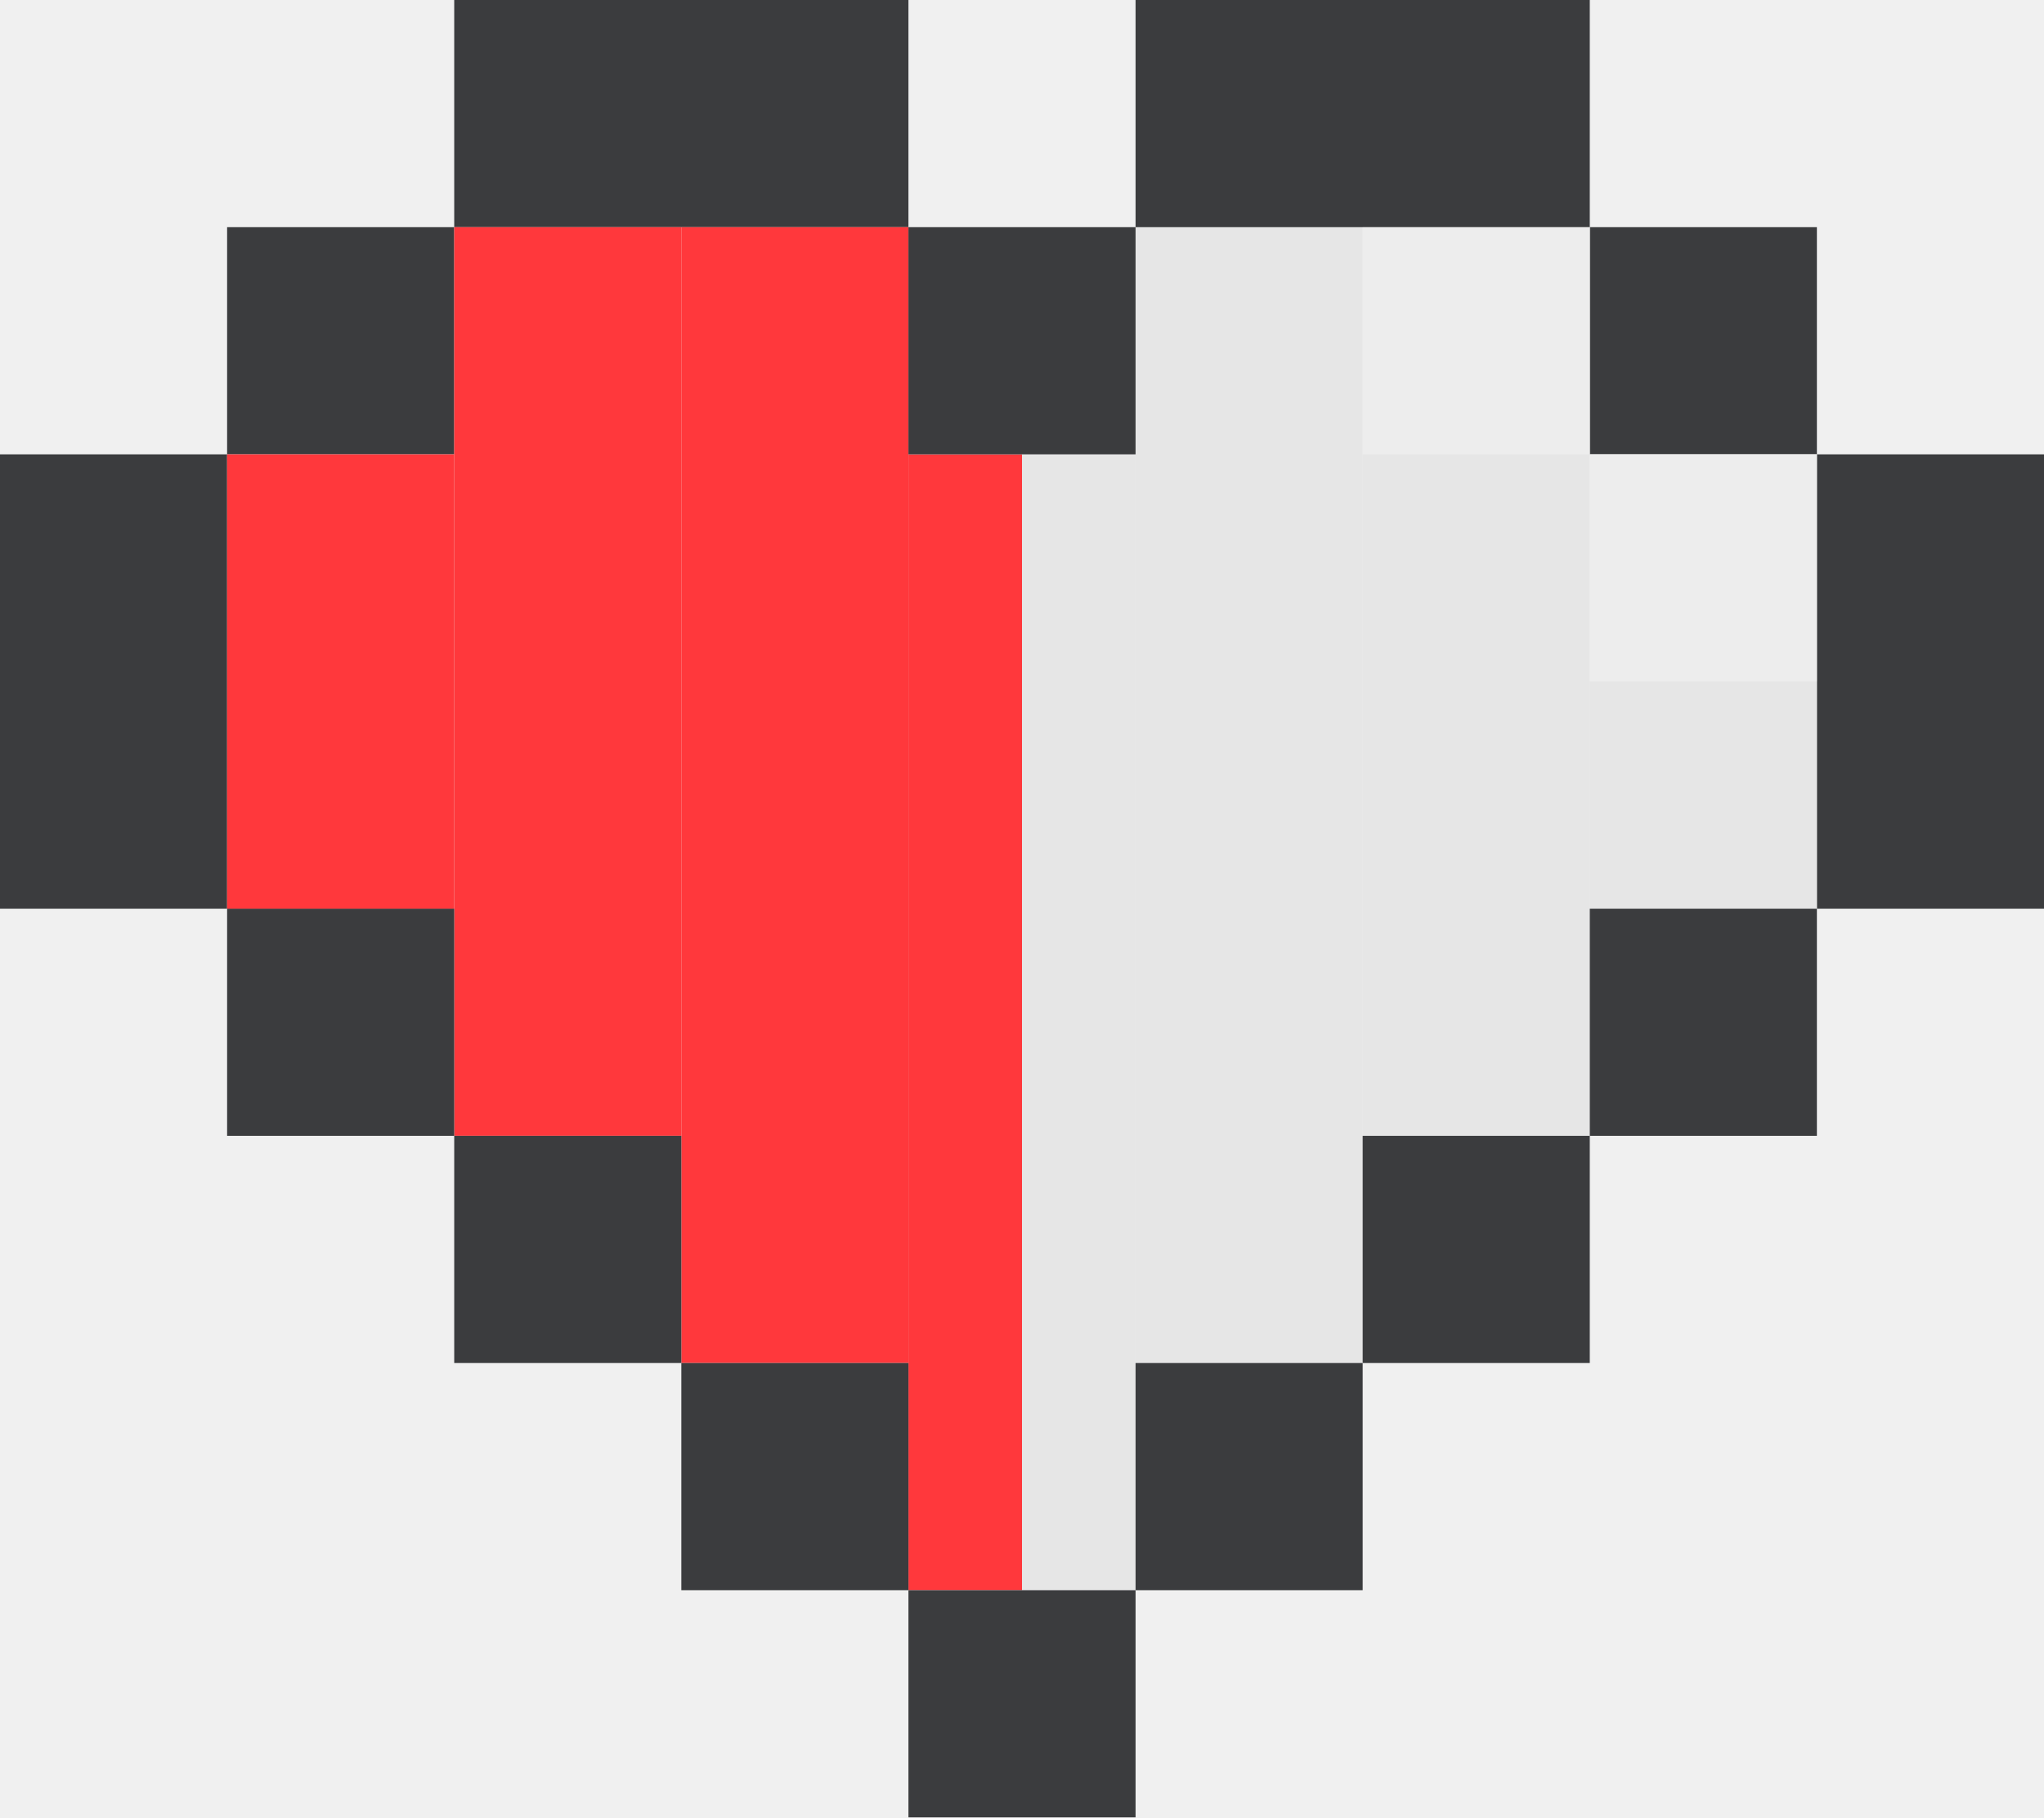
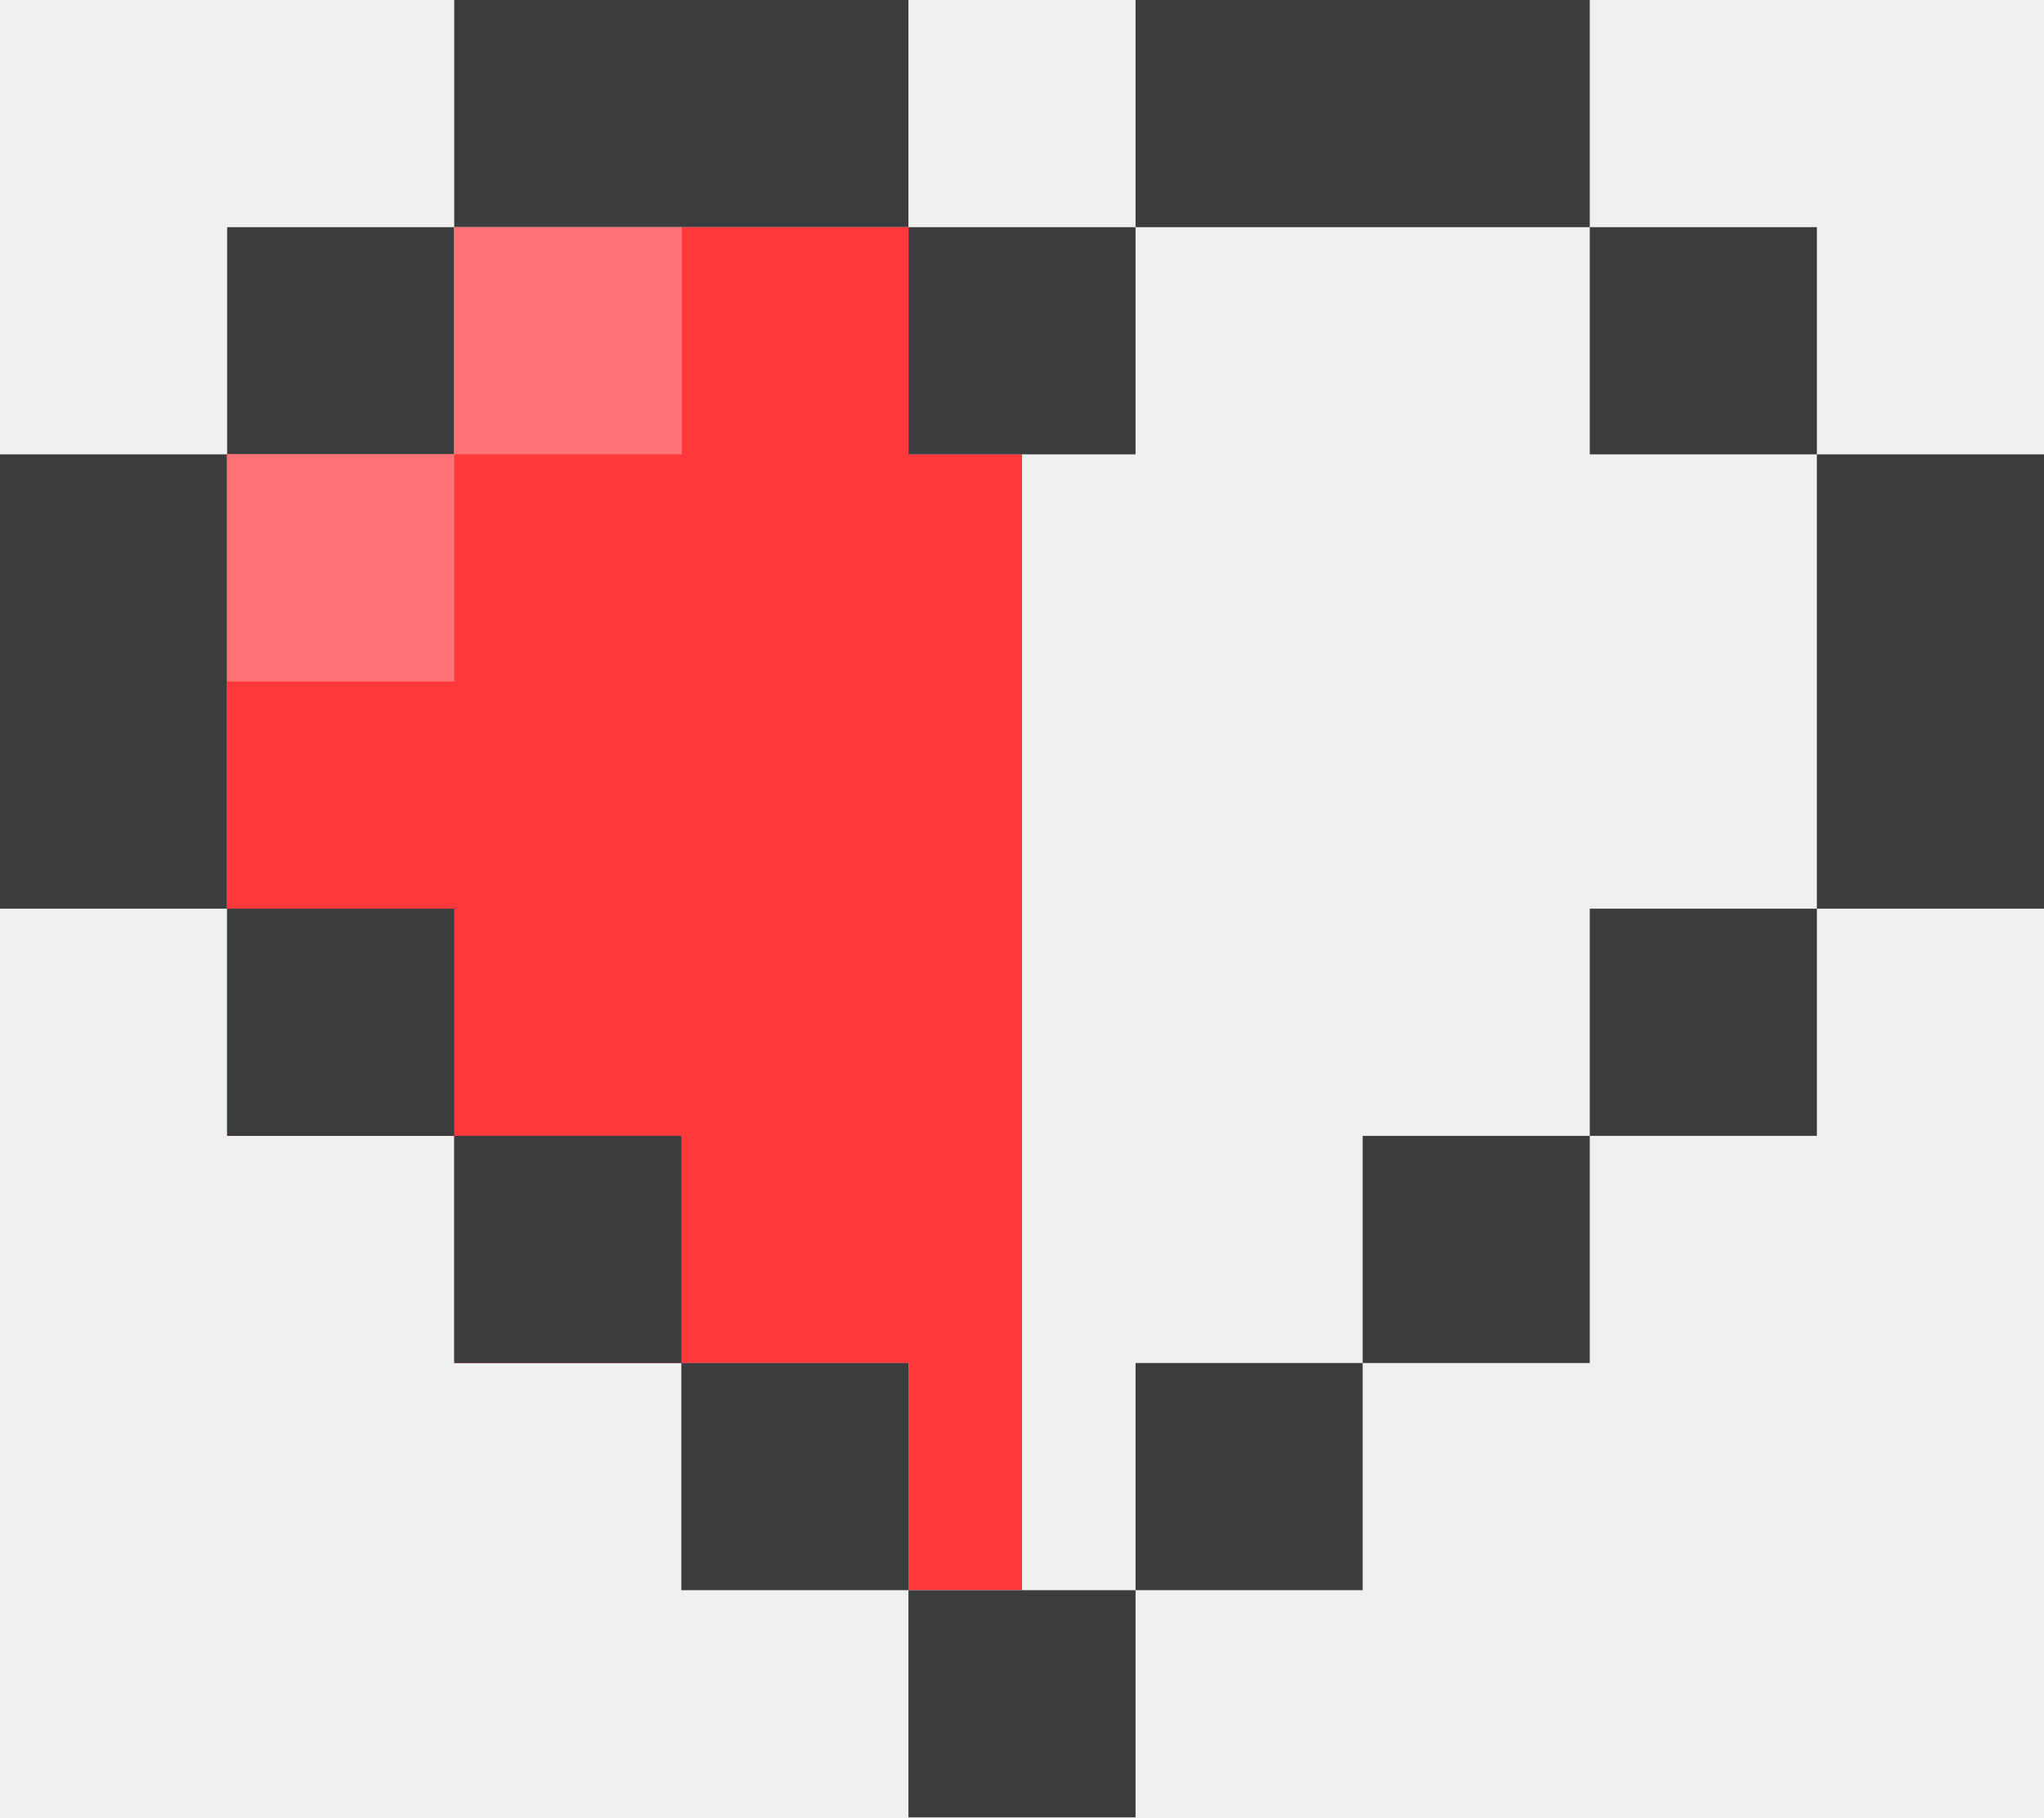
- <svg xmlns="http://www.w3.org/2000/svg" width="18" height="16" viewBox="0 0 18 16" fill="none">
-   <rect x="4" width="4" height="2" fill="#3B3C3E" />
-   <rect x="2" y="2" width="2" height="2" fill="#3B3C3E" />
-   <rect x="14" y="2" width="2" height="2" fill="#3B3C3E" />
-   <rect x="16" y="4" width="2" height="4" fill="#3B3C3E" />
-   <rect y="4" width="2" height="4" fill="#3B3C3E" />
-   <rect x="14" y="4" width="2" height="4" fill="#E6E6E6" />
-   <rect width="2" height="8" transform="matrix(-1 0 0 1 14 2)" fill="#E6E6E6" />
-   <rect width="2" height="10" transform="matrix(-1 0 0 1 12 2)" fill="#E6E6E6" />
-   <rect width="1" height="10" transform="matrix(-1 0 0 1 10 4)" fill="#E6E6E6" />
-   <rect width="1" height="10" transform="matrix(-1 0 0 1 9 4)" fill="#FF383C" />
-   <rect width="2" height="10" transform="matrix(-1 0 0 1 8 2)" fill="#FF383C" />
-   <rect width="2" height="8" transform="matrix(-1 0 0 1 6 2)" fill="#FF383C" />
-   <rect width="2" height="4" transform="matrix(-1 0 0 1 4 4)" fill="#FF383C" />
-   <rect x="2" y="8" width="2" height="2" fill="#3B3C3E" />
-   <rect x="4" y="10" width="2" height="2" fill="#3B3C3E" />
-   <rect x="6" y="12" width="2" height="2" fill="#3B3C3E" />
-   <rect x="8" y="14" width="2" height="2" fill="#3B3C3E" />
-   <rect x="10" y="12" width="2" height="2" fill="#3B3C3E" />
-   <rect x="12" y="10" width="2" height="2" fill="#3B3C3E" />
-   <rect x="14" y="8" width="2" height="2" fill="#3B3C3E" />
-   <rect x="10" width="4" height="2" fill="#3B3C3E" />
-   <rect x="8" y="2" width="2" height="2" fill="#3B3C3E" />
-   <rect x="12" y="2" width="2" height="2" fill="white" fill-opacity="0.3" />
-   <rect x="14" y="4" width="2" height="2" fill="white" fill-opacity="0.3" />
+ <svg xmlns="http://www.w3.org/2000/svg" width="9" height="8" viewBox="0 0 9 8" fill="none">
+   <rect x="2" width="2" height="1" fill="#3B3C3E" />
+   <rect x="1" y="1" width="1" height="1" fill="#3B3C3E" />
+   <rect x="7" y="1" width="1" height="1" fill="#3B3C3E" />
+   <rect x="8" y="2" width="1" height="2" fill="#3B3C3E" />
+   <rect y="2" width="1" height="2" fill="#3B3C3E" />
+   <rect width="0.5" height="5" transform="matrix(-1 0 0 1 4.5 2)" fill="#FF383C" />
+   <rect width="1" height="5" transform="matrix(-1 0 0 1 4 1)" fill="#FF383C" />
+   <rect width="3.5" height="1" transform="matrix(-1 0 0 1 4.5 2)" fill="#FF383C" />
+   <rect width="3.5" height="1" transform="matrix(-1 0 0 1 4.5 3)" fill="#FF383C" />
+   <rect width="3.5" height="1" transform="matrix(-1 0 0 1 4.5 4)" fill="#FF383C" />
+   <rect width="2.5" height="1" transform="matrix(-1 0 0 1 4.5 5)" fill="#FF383C" />
+   <rect width="1" height="4" transform="matrix(-1 0 0 1 3 1)" fill="#FF383C" />
+   <rect width="1" height="2" transform="matrix(-1 0 0 1 2 2)" fill="#FF383C" />
+   <rect x="1" y="4" width="1" height="1" fill="#3B3C3E" />
+   <rect x="2" y="5" width="1" height="1" fill="#3B3C3E" />
+   <rect x="3" y="6" width="1" height="1" fill="#3B3C3E" />
+   <rect x="4" y="7" width="1" height="1" fill="#3B3C3E" />
+   <rect x="5" y="6" width="1" height="1" fill="#3B3C3E" />
+   <rect x="6" y="5" width="1" height="1" fill="#3B3C3E" />
+   <rect x="7" y="4" width="1" height="1" fill="#3B3C3E" />
+   <rect x="5" width="2" height="1" fill="#3B3C3E" />
+   <rect x="4" y="1" width="1" height="1" fill="#3B3C3E" />
+   <rect x="2" y="1" width="1" height="1" fill="white" fill-opacity="0.3" />
+   <rect x="1" y="2" width="1" height="1" fill="white" fill-opacity="0.3" />
</svg>
